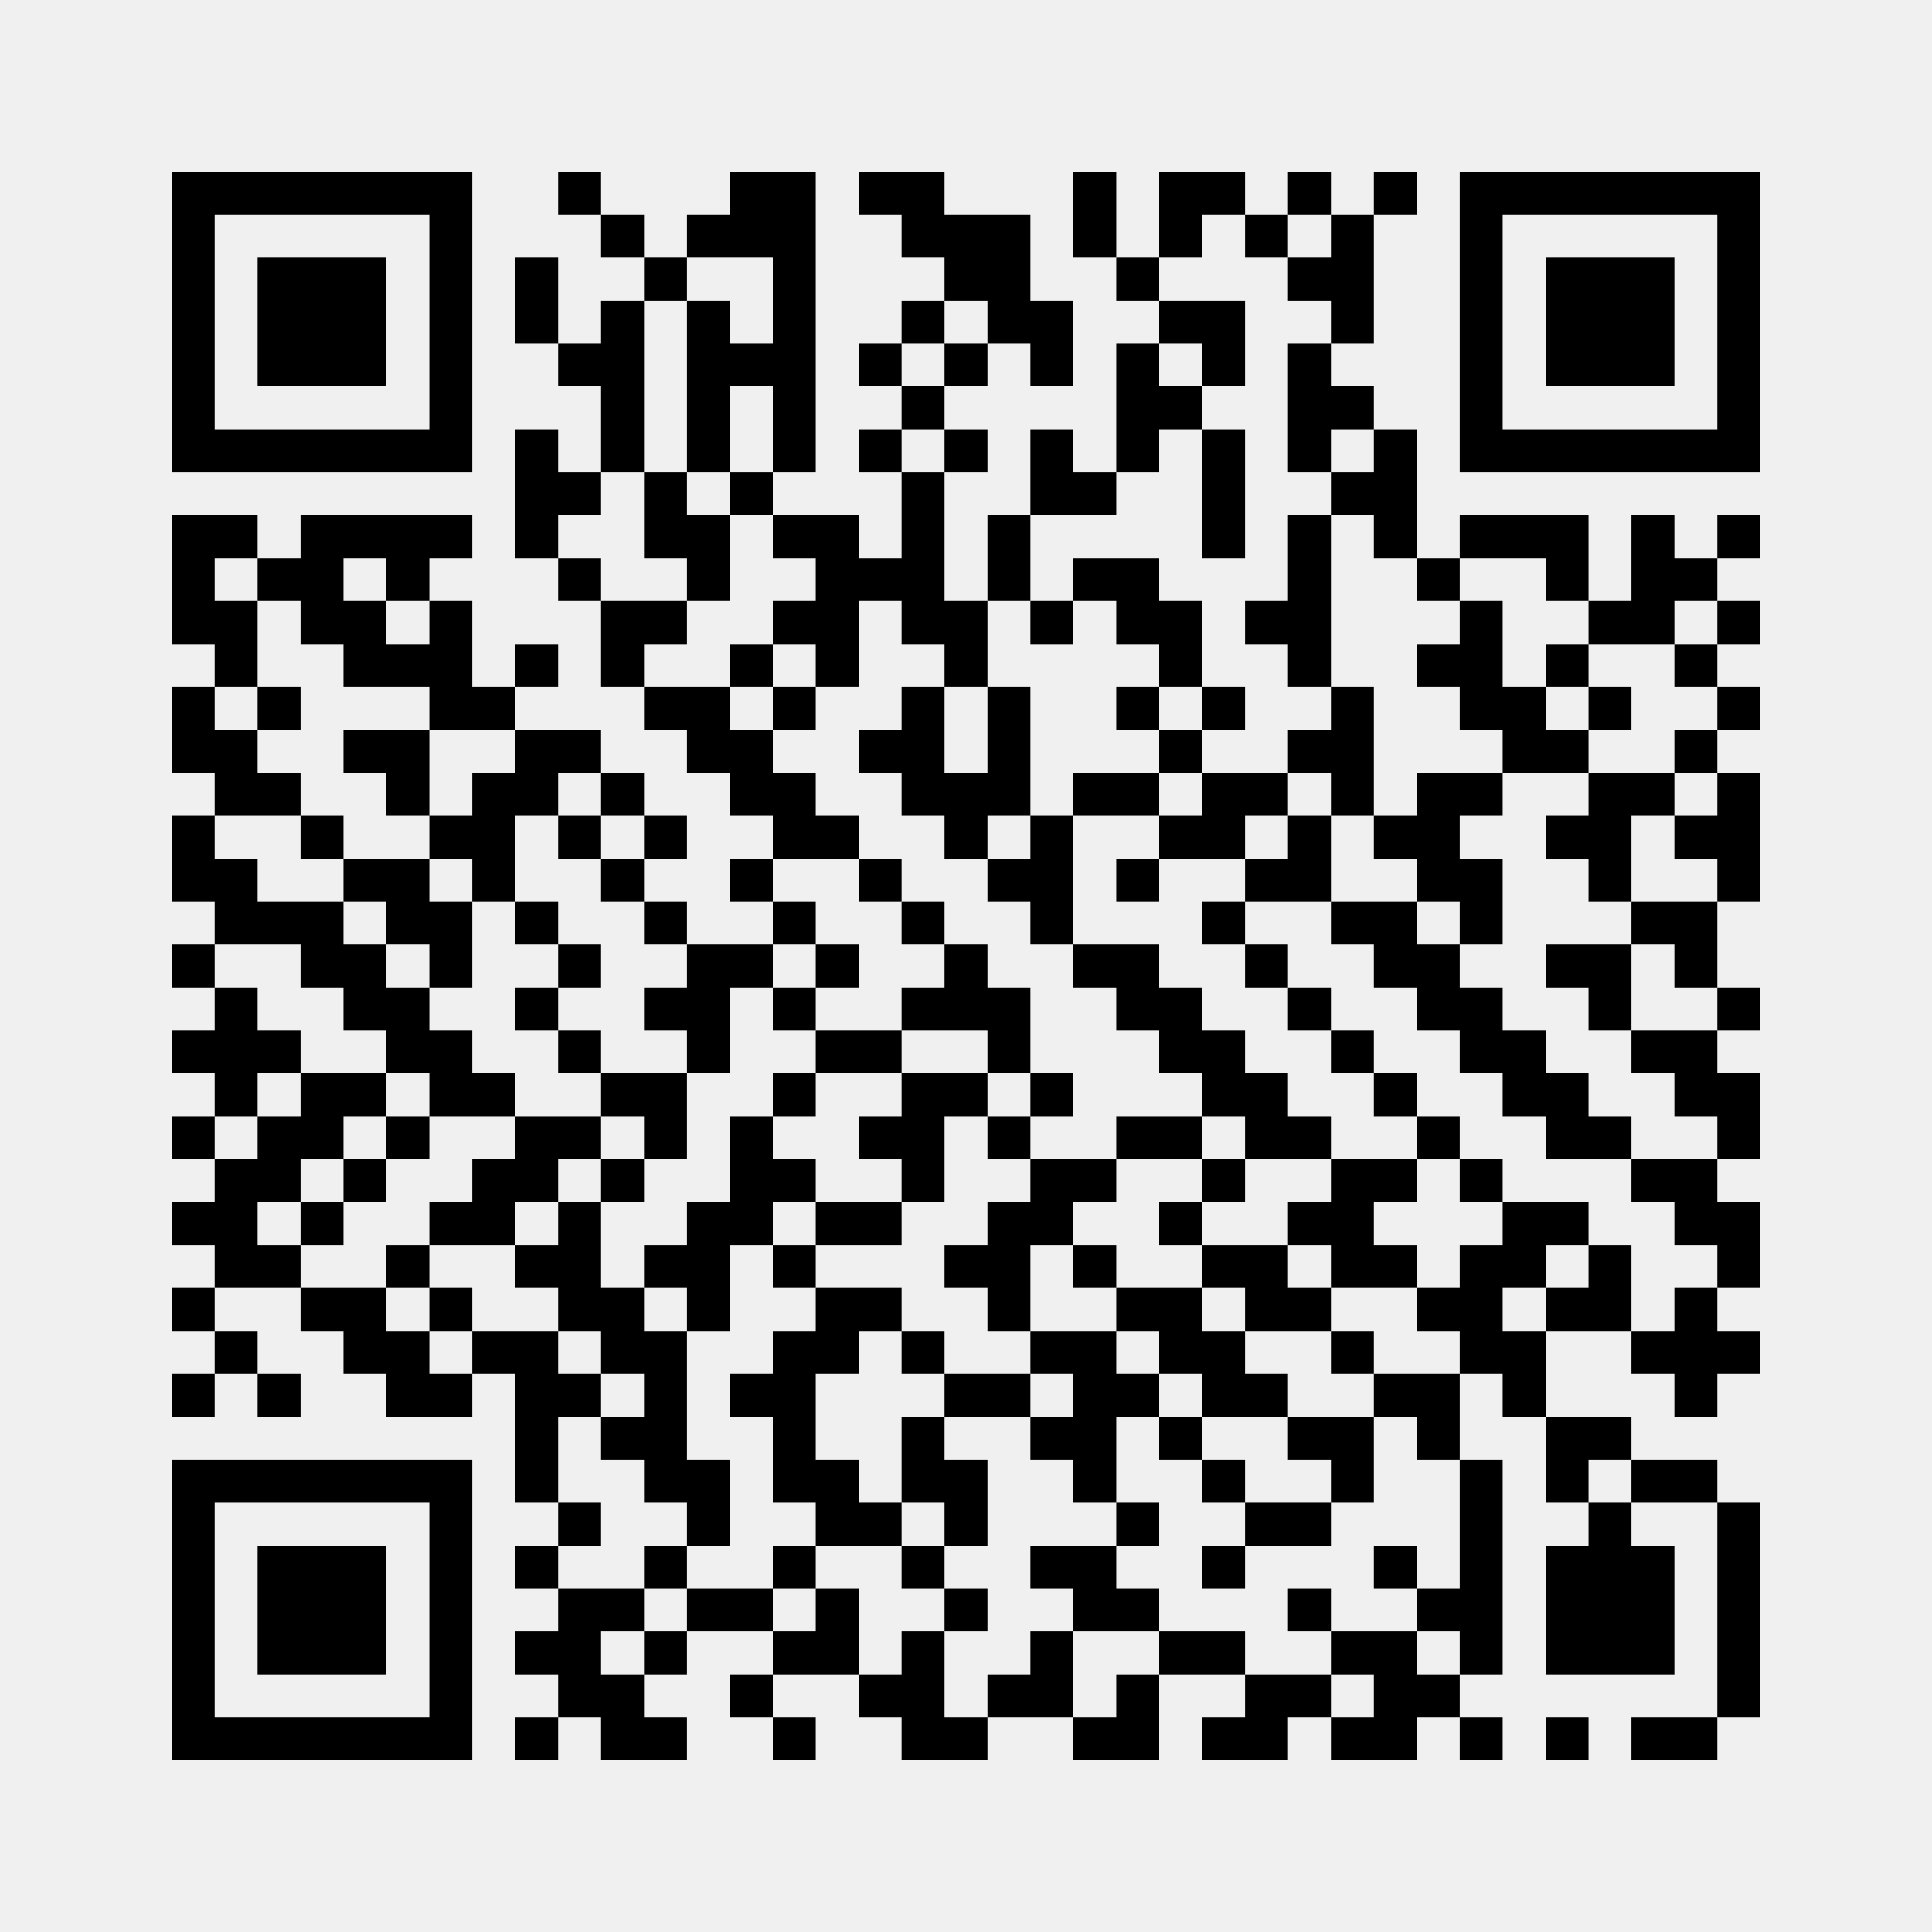
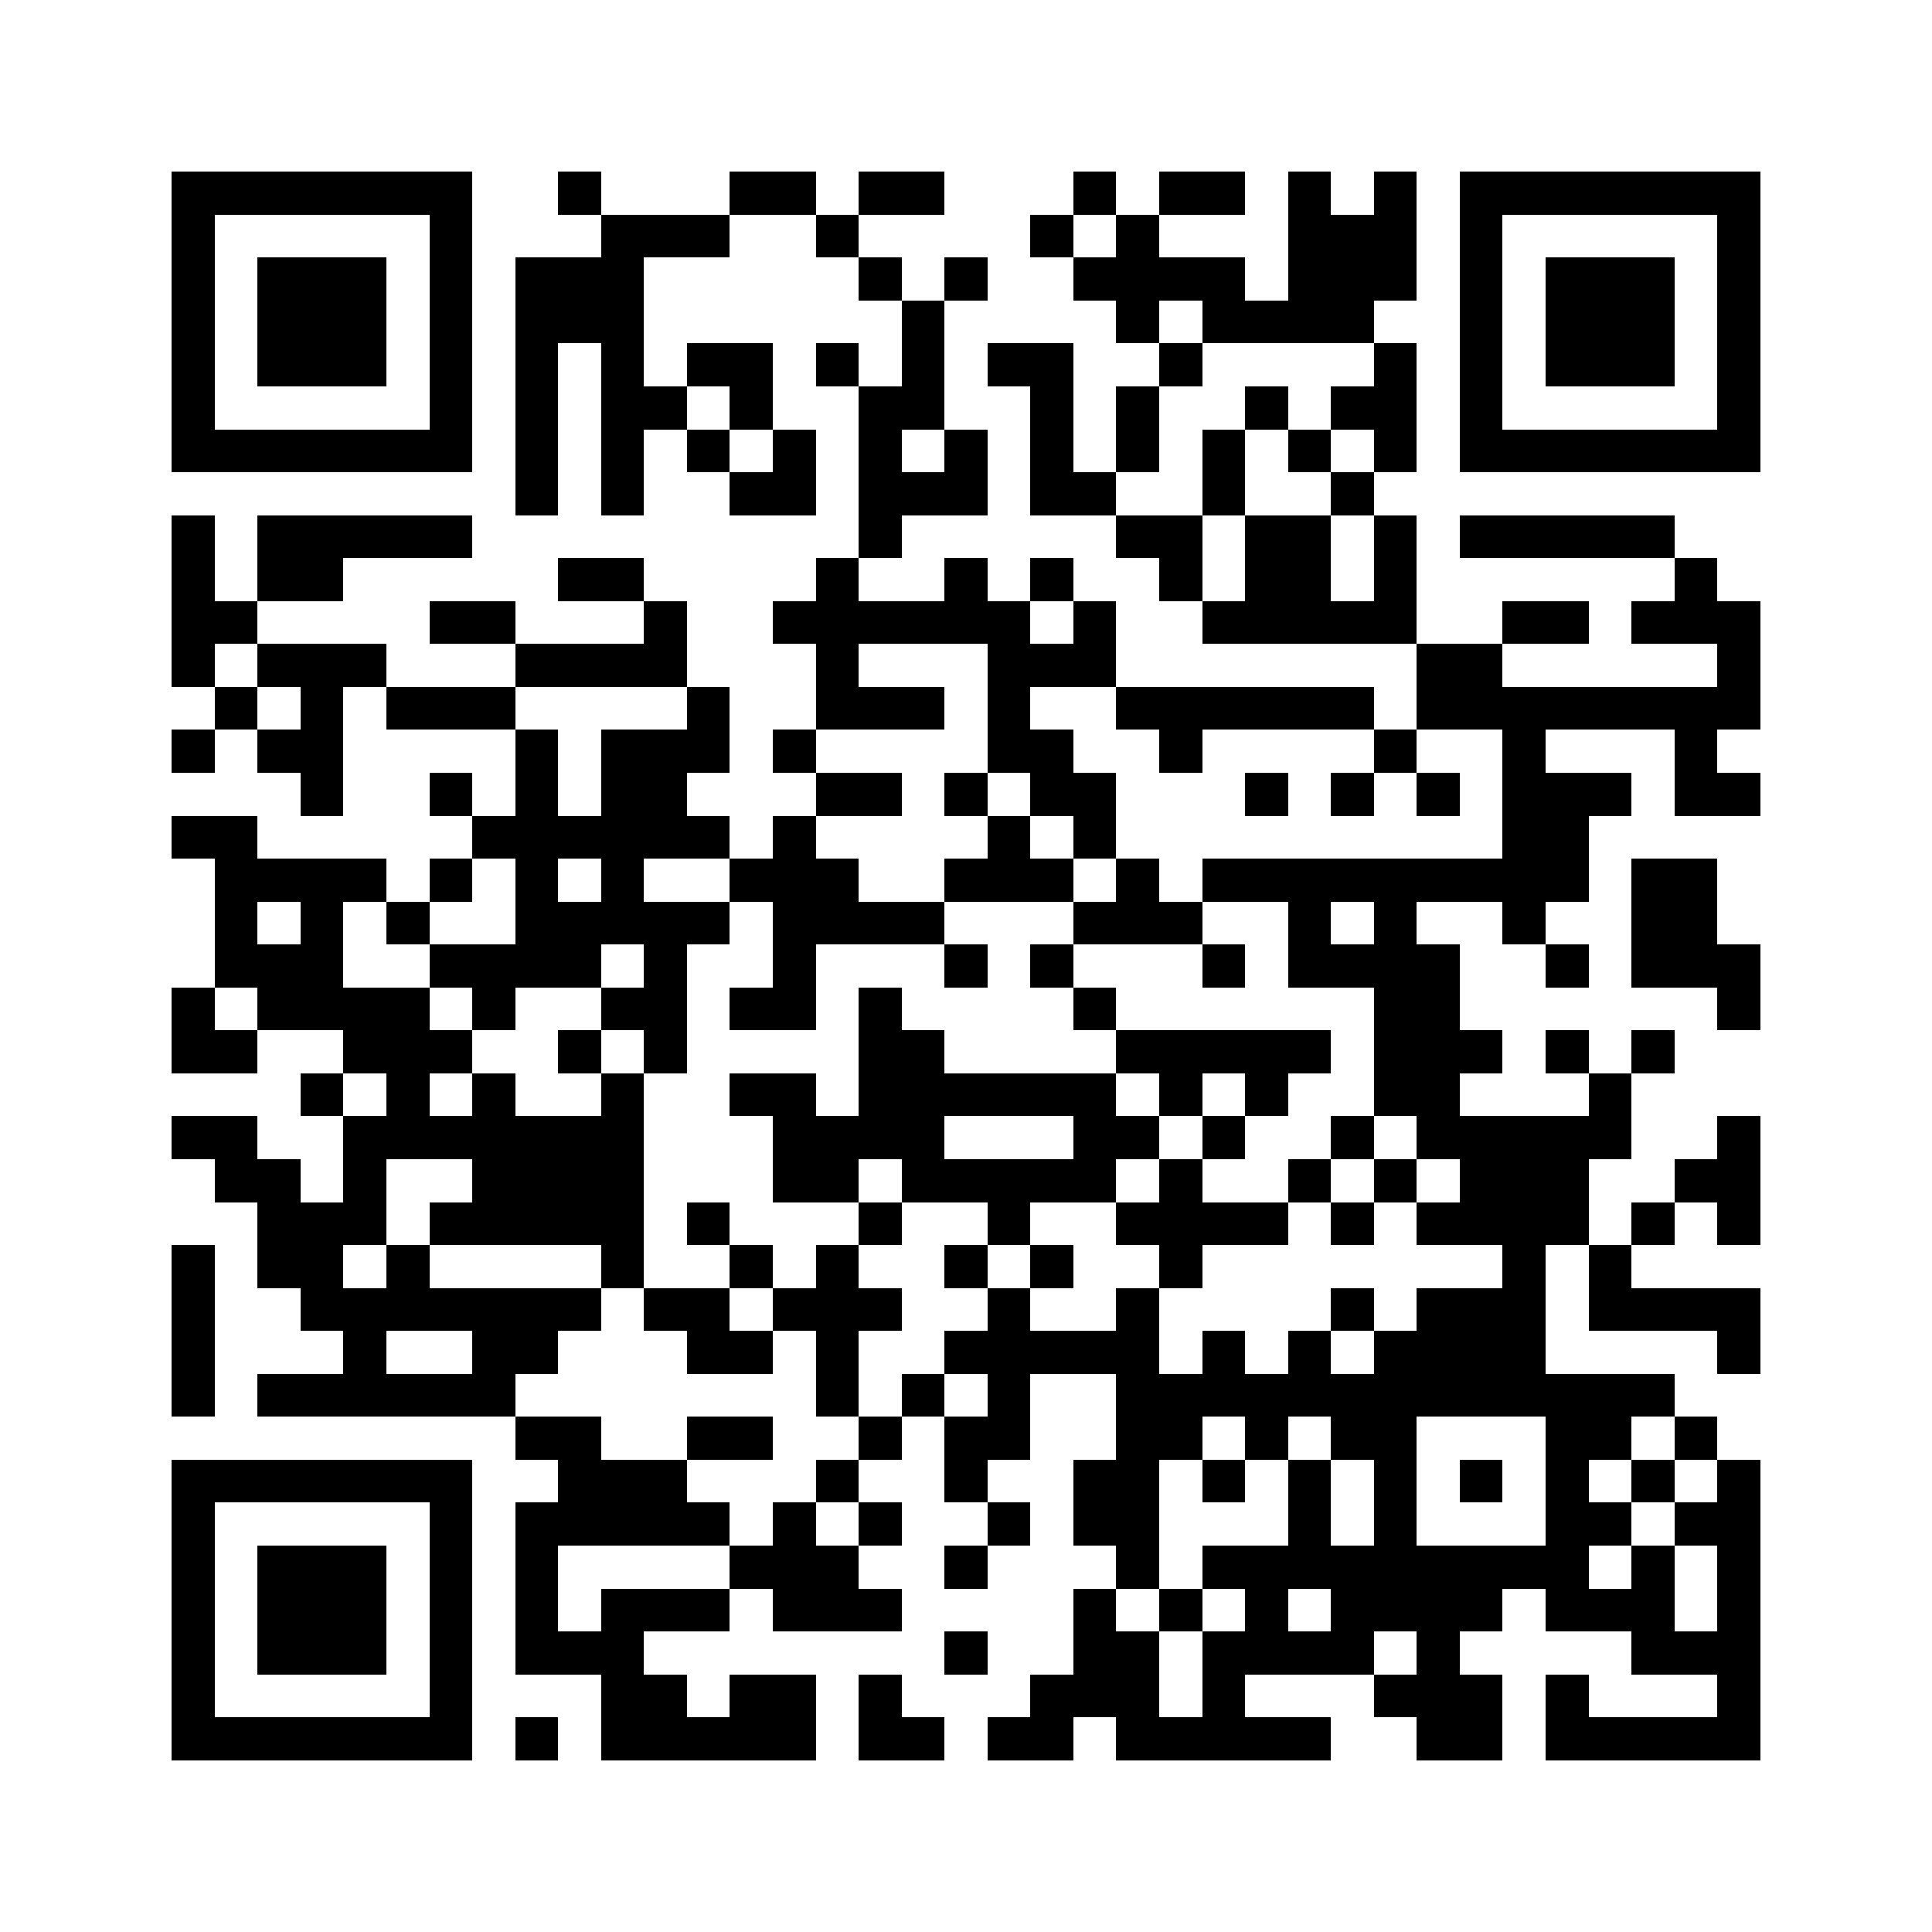
- <svg xmlns="http://www.w3.org/2000/svg" width="45mm" height="45mm" version="1.1" viewBox="0 0 45 45">
-   <path d="M4,4H5V5H4zM5,4H6V5H5zM6,4H7V5H6zM7,4H8V5H7zM8,4H9V5H8zM9,4H10V5H9zM10,4H11V5H10zM13,4H14V5H13zM17,4H18V5H17zM18,4H19V5H18zM20,4H21V5H20zM21,4H22V5H21zM25,4H26V5H25zM27,4H28V5H27zM28,4H29V5H28zM30,4H31V5H30zM32,4H33V5H32zM34,4H35V5H34zM35,4H36V5H35zM36,4H37V5H36zM37,4H38V5H37zM38,4H39V5H38zM39,4H40V5H39zM40,4H41V5H40zM4,5H5V6H4zM10,5H11V6H10zM14,5H15V6H14zM16,5H17V6H16zM17,5H18V6H17zM18,5H19V6H18zM21,5H22V6H21zM22,5H23V6H22zM23,5H24V6H23zM25,5H26V6H25zM27,5H28V6H27zM29,5H30V6H29zM31,5H32V6H31zM34,5H35V6H34zM40,5H41V6H40zM4,6H5V7H4zM6,6H9V7H6zM10,6H11V7H10zM12,6H13V7H12zM15,6H16V7H15zM18,6H19V7H18zM22,6H24V7H22zM26,6H27V7H26zM30,6H32V7H30zM34,6H35V7H34zM36,6H39V7H36zM40,6H41V7H40zM4,7H5V8H4zM6,7H9V8H6zM10,7H11V8H10zM12,7H13V8H12zM14,7H15V8H14zM16,7H17V8H16zM18,7H19V8H18zM21,7H22V8H21zM23,7H25V8H23zM27,7H29V8H27zM31,7H32V8H31zM34,7H35V8H34zM36,7H39V8H36zM40,7H41V8H40zM4,8H5V9H4zM6,8H9V9H6zM10,8H11V9H10zM13,8H15V9H13zM16,8H19V9H16zM20,8H21V9H20zM22,8H23V9H22zM24,8H25V9H24zM26,8H27V9H26zM28,8H29V9H28zM30,8H31V9H30zM34,8H35V9H34zM36,8H39V9H36zM40,8H41V9H40zM4,9H5V10H4zM10,9H11V10H10zM14,9H15V10H14zM16,9H17V10H16zM18,9H19V10H18zM21,9H22V10H21zM26,9H28V10H26zM30,9H32V10H30zM34,9H35V10H34zM40,9H41V10H40zM4,10H5V11H4zM5,10H10V11H5zM10,10H11V11H10zM12,10H13V11H12zM14,10H15V11H14zM16,10H17V11H16zM18,10H19V11H18zM20,10H21V11H20zM22,10H23V11H22zM24,10H25V11H24zM26,10H27V11H26zM28,10H29V11H28zM30,10H31V11H30zM32,10H33V11H32zM34,10H35V11H34zM35,10H40V11H35zM40,10H41V11H40zM12,11H14V12H12zM15,11H16V12H15zM17,11H18V12H17zM21,11H22V12H21zM24,11H26V12H24zM28,11H29V12H28zM31,11H33V12H31zM4,12H6V13H4zM7,12H11V13H7zM12,12H13V13H12zM15,12H17V13H15zM18,12H20V13H18zM21,12H22V13H21zM23,12H24V13H23zM28,12H29V13H28zM30,12H31V13H30zM32,12H33V13H32zM34,12H37V13H34zM38,12H39V13H38zM40,12H41V13H40zM4,13H5V14H4zM6,13H8V14H6zM9,13H10V14H9zM13,13H14V14H13zM16,13H17V14H16zM19,13H22V14H19zM23,13H24V14H23zM25,13H27V14H25zM30,13H31V14H30zM33,13H34V14H33zM36,13H37V14H36zM38,13H40V14H38zM4,14H6V15H4zM7,14H9V15H7zM10,14H11V15H10zM14,14H16V15H14zM18,14H20V15H18zM21,14H23V15H21zM24,14H25V15H24zM26,14H28V15H26zM29,14H31V15H29zM34,14H35V15H34zM37,14H39V15H37zM40,14H41V15H40zM5,15H6V16H5zM8,15H11V16H8zM12,15H13V16H12zM14,15H15V16H14zM17,15H18V16H17zM19,15H20V16H19zM22,15H23V16H22zM27,15H28V16H27zM30,15H31V16H30zM33,15H35V16H33zM36,15H37V16H36zM39,15H40V16H39zM4,16H5V17H4zM6,16H7V17H6zM10,16H12V17H10zM15,16H17V17H15zM18,16H19V17H18zM21,16H22V17H21zM23,16H24V17H23zM26,16H27V17H26zM28,16H29V17H28zM31,16H32V17H31zM34,16H36V17H34zM37,16H38V17H37zM40,16H41V17H40zM4,17H6V18H4zM8,17H10V18H8zM12,17H14V18H12zM16,17H18V18H16zM20,17H22V18H20zM23,17H24V18H23zM27,17H28V18H27zM30,17H32V18H30zM35,17H37V18H35zM39,17H40V18H39zM5,18H7V19H5zM9,18H10V19H9zM11,18H13V19H11zM14,18H15V19H14zM17,18H19V19H17zM21,18H24V19H21zM25,18H27V19H25zM28,18H30V19H28zM31,18H32V19H31zM33,18H35V19H33zM37,18H39V19H37zM40,18H41V19H40zM4,19H5V20H4zM7,19H8V20H7zM10,19H12V20H10zM13,19H14V20H13zM15,19H16V20H15zM18,19H20V20H18zM22,19H23V20H22zM24,19H25V20H24zM27,19H29V20H27zM30,19H31V20H30zM32,19H34V20H32zM36,19H38V20H36zM39,19H41V20H39zM4,20H6V21H4zM8,20H10V21H8zM11,20H12V21H11zM14,20H15V21H14zM17,20H18V21H17zM20,20H21V21H20zM23,20H25V21H23zM26,20H27V21H26zM29,20H31V21H29zM33,20H35V21H33zM37,20H38V21H37zM40,20H41V21H40zM5,21H8V22H5zM9,21H11V22H9zM12,21H13V22H12zM15,21H16V22H15zM18,21H19V22H18zM21,21H22V22H21zM24,21H25V22H24zM28,21H29V22H28zM31,21H33V22H31zM34,21H35V22H34zM38,21H40V22H38zM4,22H5V23H4zM7,22H9V23H7zM10,22H11V23H10zM13,22H14V23H13zM16,22H18V23H16zM19,22H20V23H19zM22,22H23V23H22zM25,22H27V23H25zM29,22H30V23H29zM32,22H34V23H32zM36,22H38V23H36zM39,22H40V23H39zM5,23H6V24H5zM8,23H10V24H8zM12,23H13V24H12zM15,23H17V24H15zM18,23H19V24H18zM21,23H24V24H21zM26,23H28V24H26zM30,23H31V24H30zM33,23H35V24H33zM37,23H38V24H37zM40,23H41V24H40zM4,24H7V25H4zM9,24H11V25H9zM13,24H14V25H13zM16,24H17V25H16zM19,24H21V25H19zM23,24H24V25H23zM27,24H29V25H27zM31,24H32V25H31zM34,24H36V25H34zM38,24H40V25H38zM5,25H6V26H5zM7,25H9V26H7zM10,25H12V26H10zM14,25H16V26H14zM18,25H19V26H18zM21,25H23V26H21zM24,25H25V26H24zM28,25H30V26H28zM32,25H33V26H32zM35,25H37V26H35zM39,25H41V26H39zM4,26H5V27H4zM6,26H8V27H6zM9,26H10V27H9zM12,26H14V27H12zM15,26H16V27H15zM17,26H18V27H17zM20,26H22V27H20zM23,26H24V27H23zM26,26H28V27H26zM29,26H31V27H29zM33,26H34V27H33zM36,26H38V27H36zM40,26H41V27H40zM5,27H7V28H5zM8,27H9V28H8zM11,27H13V28H11zM14,27H15V28H14zM17,27H19V28H17zM21,27H22V28H21zM24,27H26V28H24zM28,27H29V28H28zM31,27H33V28H31zM34,27H35V28H34zM38,27H40V28H38zM4,28H6V29H4zM7,28H8V29H7zM10,28H12V29H10zM13,28H14V29H13zM16,28H18V29H16zM19,28H21V29H19zM23,28H25V29H23zM27,28H28V29H27zM30,28H32V29H30zM35,28H37V29H35zM39,28H41V29H39zM5,29H7V30H5zM9,29H10V30H9zM12,29H14V30H12zM15,29H17V30H15zM18,29H19V30H18zM22,29H24V30H22zM25,29H26V30H25zM28,29H30V30H28zM31,29H33V30H31zM34,29H36V30H34zM37,29H38V30H37zM40,29H41V30H40zM4,30H5V31H4zM7,30H9V31H7zM10,30H11V31H10zM13,30H15V31H13zM16,30H17V31H16zM19,30H21V31H19zM23,30H24V31H23zM26,30H28V31H26zM29,30H31V31H29zM33,30H35V31H33zM36,30H38V31H36zM39,30H40V31H39zM5,31H6V32H5zM8,31H10V32H8zM11,31H13V32H11zM14,31H16V32H14zM18,31H20V32H18zM21,31H22V32H21zM24,31H26V32H24zM27,31H29V32H27zM31,31H32V32H31zM34,31H36V32H34zM38,31H41V32H38zM4,32H5V33H4zM6,32H7V33H6zM9,32H11V33H9zM12,32H14V33H12zM15,32H16V33H15zM17,32H19V33H17zM22,32H24V33H22zM25,32H27V33H25zM28,32H30V33H28zM32,32H34V33H32zM35,32H36V33H35zM39,32H40V33H39zM12,33H13V34H12zM14,33H16V34H14zM18,33H19V34H18zM21,33H22V34H21zM24,33H26V34H24zM27,33H28V34H27zM30,33H32V34H30zM33,33H34V34H33zM36,33H38V34H36zM4,34H11V35H4zM12,34H13V35H12zM15,34H17V35H15zM18,34H20V35H18zM21,34H23V35H21zM25,34H26V35H25zM28,34H29V35H28zM31,34H32V35H31zM34,34H35V35H34zM36,34H37V35H36zM38,34H40V35H38zM4,35H5V36H4zM10,35H11V36H10zM13,35H14V36H13zM16,35H17V36H16zM19,35H21V36H19zM22,35H23V36H22zM26,35H27V36H26zM29,35H31V36H29zM34,35H35V36H34zM37,35H38V36H37zM40,35H41V36H40zM4,36H5V37H4zM6,36H9V37H6zM10,36H11V37H10zM12,36H13V37H12zM15,36H16V37H15zM18,36H19V37H18zM21,36H22V37H21zM24,36H26V37H24zM28,36H29V37H28zM32,36H33V37H32zM34,36H35V37H34zM36,36H39V37H36zM40,36H41V37H40zM4,37H5V38H4zM6,37H9V38H6zM10,37H11V38H10zM13,37H15V38H13zM16,37H18V38H16zM19,37H20V38H19zM22,37H23V38H22zM25,37H27V38H25zM30,37H31V38H30zM33,37H35V38H33zM36,37H39V38H36zM40,37H41V38H40zM4,38H5V39H4zM6,38H9V39H6zM10,38H11V39H10zM12,38H14V39H12zM15,38H16V39H15zM18,38H20V39H18zM21,38H22V39H21zM24,38H25V39H24zM27,38H29V39H27zM31,38H33V39H31zM34,38H35V39H34zM36,38H39V39H36zM40,38H41V39H40zM4,39H5V40H4zM10,39H11V40H10zM13,39H15V40H13zM17,39H18V40H17zM20,39H22V40H20zM23,39H25V40H23zM26,39H27V40H26zM29,39H31V40H29zM32,39H34V40H32zM40,39H41V40H40zM4,40H11V41H4zM12,40H13V41H12zM14,40H16V41H14zM18,40H19V41H18zM21,40H23V41H21zM25,40H27V41H25zM28,40H30V41H28zM31,40H33V41H31zM34,40H35V41H34zM36,40H37V41H36zM38,40H40V41H38z" />
+ <svg xmlns="http://www.w3.org/2000/svg" viewBox="0 0 45 45" width="52mm" height="52mm" shape-rendering="crispEdges">
+   <rect width="100%" height="100%" fill="#fff" />
+   <path fill="#000" d="M4,4h7v1H4zM13,4h1v1H13zM17,4h2v1H17zM20,4h2v1H20zM25,4h1v1H25zM27,4h2v1H27zM30,4h1v1H30zM32,4h1v1H32zM34,4h7v1H34zM4,5h1v1H4zM10,5h1v1H10zM14,5h3v1H14zM19,5h1v1H19zM24,5h1v1H24zM26,5h1v1H26zM30,5h3v1H30zM34,5h1v1H34zM40,5h1v1H40zM4,6h1v1H4zM6,6h3v1H6zM10,6h1v1H10zM12,6h3v1H12zM20,6h1v1H20zM22,6h1v1H22zM25,6h4v1H25zM30,6h3v1H30zM34,6h1v1H34zM36,6h3v1H36zM40,6h1v1H40zM4,7h1v1H4zM6,7h3v1H6zM10,7h1v1H10zM12,7h3v1H12zM21,7h1v1H21zM26,7h1v1H26zM28,7h4v1H28zM34,7h1v1H34zM36,7h3v1H36zM40,7h1v1H40zM4,8h1v1H4zM6,8h3v1H6zM10,8h1v1H10zM12,8h1v1H12zM14,8h1v1H14zM16,8h2v1H16zM19,8h1v1H19zM21,8h1v1H21zM23,8h2v1H23zM27,8h1v1H27zM32,8h1v1H32zM34,8h1v1H34zM36,8h3v1H36zM40,8h1v1H40zM4,9h1v1H4zM10,9h1v1H10zM12,9h1v1H12zM14,9h2v1H14zM17,9h1v1H17zM20,9h2v1H20zM24,9h1v1H24zM26,9h1v1H26zM29,9h1v1H29zM31,9h2v1H31zM34,9h1v1H34zM40,9h1v1H40zM4,10h7v1H4zM12,10h1v1H12zM14,10h1v1H14zM16,10h1v1H16zM18,10h1v1H18zM20,10h1v1H20zM22,10h1v1H22zM24,10h1v1H24zM26,10h1v1H26zM28,10h1v1H28zM30,10h1v1H30zM32,10h1v1H32zM34,10h7v1H34zM12,11h1v1H12zM14,11h1v1H14zM17,11h2v1H17zM20,11h3v1H20zM24,11h2v1H24zM28,11h1v1H28zM31,11h1v1H31zM4,12h1v1H4zM6,12h5v1H6zM20,12h1v1H20zM26,12h2v1H26zM29,12h2v1H29zM32,12h1v1H32zM34,12h5v1H34zM4,13h1v1H4zM6,13h2v1H6zM13,13h2v1H13zM19,13h1v1H19zM22,13h1v1H22zM24,13h1v1H24zM27,13h1v1H27zM29,13h2v1H29zM32,13h1v1H32zM39,13h1v1H39zM4,14h2v1H4zM10,14h2v1H10zM15,14h1v1H15zM18,14h6v1H18zM25,14h1v1H25zM28,14h5v1H28zM35,14h2v1H35zM38,14h3v1H38zM4,15h1v1H4zM6,15h3v1H6zM12,15h4v1H12zM19,15h1v1H19zM23,15h3v1H23zM33,15h2v1H33zM40,15h1v1H40zM5,16h1v1H5zM7,16h1v1H7zM9,16h3v1H9zM16,16h1v1H16zM19,16h3v1H19zM23,16h1v1H23zM26,16h6v1H26zM33,16h8v1H33zM4,17h1v1H4zM6,17h2v1H6zM12,17h1v1H12zM14,17h3v1H14zM18,17h1v1H18zM23,17h2v1H23zM27,17h1v1H27zM32,17h1v1H32zM35,17h1v1H35zM39,17h1v1H39zM7,18h1v1H7zM10,18h1v1H10zM12,18h1v1H12zM14,18h2v1H14zM19,18h2v1H19zM22,18h1v1H22zM24,18h2v1H24zM29,18h1v1H29zM31,18h1v1H31zM33,18h1v1H33zM35,18h3v1H35zM39,18h2v1H39zM4,19h2v1H4zM11,19h6v1H11zM18,19h1v1H18zM23,19h1v1H23zM25,19h1v1H25zM35,19h2v1H35zM5,20h4v1H5zM10,20h1v1H10zM12,20h1v1H12zM14,20h1v1H14zM17,20h3v1H17zM22,20h3v1H22zM26,20h1v1H26zM28,20h9v1H28zM38,20h2v1H38zM5,21h1v1H5zM7,21h1v1H7zM9,21h1v1H9zM12,21h5v1H12zM18,21h4v1H18zM25,21h3v1H25zM30,21h1v1H30zM32,21h1v1H32zM35,21h1v1H35zM38,21h2v1H38zM5,22h3v1H5zM10,22h4v1H10zM15,22h1v1H15zM18,22h1v1H18zM22,22h1v1H22zM24,22h1v1H24zM28,22h1v1H28zM30,22h4v1H30zM36,22h1v1H36zM38,22h3v1H38zM4,23h1v1H4zM6,23h4v1H6zM11,23h1v1H11zM14,23h2v1H14zM17,23h2v1H17zM20,23h1v1H20zM25,23h1v1H25zM32,23h2v1H32zM40,23h1v1H40zM4,24h2v1H4zM8,24h3v1H8zM13,24h1v1H13zM15,24h1v1H15zM20,24h2v1H20zM26,24h5v1H26zM32,24h3v1H32zM36,24h1v1H36zM38,24h1v1H38zM7,25h1v1H7zM9,25h1v1H9zM11,25h1v1H11zM14,25h1v1H14zM17,25h2v1H17zM20,25h6v1H20zM27,25h1v1H27zM29,25h1v1H29zM32,25h2v1H32zM37,25h1v1H37zM4,26h2v1H4zM8,26h7v1H8zM18,26h4v1H18zM25,26h2v1H25zM28,26h1v1H28zM31,26h1v1H31zM33,26h5v1H33zM40,26h1v1H40zM5,27h2v1H5zM8,27h1v1H8zM11,27h4v1H11zM18,27h2v1H18zM21,27h5v1H21zM27,27h1v1H27zM30,27h1v1H30zM32,27h1v1H32zM34,27h3v1H34zM39,27h2v1H39zM6,28h3v1H6zM10,28h5v1H10zM16,28h1v1H16zM20,28h1v1H20zM23,28h1v1H23zM26,28h4v1H26zM31,28h1v1H31zM33,28h4v1H33zM38,28h1v1H38zM40,28h1v1H40zM4,29h1v1H4zM6,29h2v1H6zM9,29h1v1H9zM14,29h1v1H14zM17,29h1v1H17zM19,29h1v1H19zM22,29h1v1H22zM24,29h1v1H24zM27,29h1v1H27zM35,29h1v1H35zM37,29h1v1H37zM4,30h1v1H4zM7,30h7v1H7zM15,30h2v1H15zM18,30h3v1H18zM23,30h1v1H23zM26,30h1v1H26zM31,30h1v1H31zM33,30h3v1H33zM37,30h4v1H37zM4,31h1v1H4zM8,31h1v1H8zM11,31h2v1H11zM16,31h2v1H16zM19,31h1v1H19zM22,31h5v1H22zM28,31h1v1H28zM30,31h1v1H30zM32,31h4v1H32zM40,31h1v1H40zM4,32h1v1H4zM6,32h6v1H6zM19,32h1v1H19zM21,32h1v1H21zM23,32h1v1H23zM26,32h13v1H26zM12,33h2v1H12zM16,33h2v1H16zM20,33h1v1H20zM22,33h2v1H22zM26,33h2v1H26zM29,33h1v1H29zM31,33h2v1H31zM36,33h2v1H36zM39,33h1v1H39zM4,34h7v1H4zM13,34h3v1H13zM19,34h1v1H19zM22,34h1v1H22zM25,34h2v1H25zM28,34h1v1H28zM30,34h1v1H30zM32,34h1v1H32zM34,34h1v1H34zM36,34h1v1H36zM38,34h1v1H38zM40,34h1v1H40zM4,35h1v1H4zM10,35h1v1H10zM12,35h5v1H12zM18,35h1v1H18zM20,35h1v1H20zM23,35h1v1H23zM25,35h2v1H25zM30,35h1v1H30zM32,35h1v1H32zM36,35h2v1H36zM39,35h2v1H39zM4,36h1v1H4zM6,36h3v1H6zM10,36h1v1H10zM12,36h1v1H12zM17,36h3v1H17zM22,36h1v1H22zM26,36h1v1H26zM28,36h9v1H28zM38,36h1v1H38zM40,36h1v1H40zM4,37h1v1H4zM6,37h3v1H6zM10,37h1v1H10zM12,37h1v1H12zM14,37h3v1H14zM18,37h3v1H18zM25,37h1v1H25zM27,37h1v1H27zM29,37h1v1H29zM31,37h4v1H31zM36,37h3v1H36zM40,37h1v1H40zM4,38h1v1H4zM6,38h3v1H6zM10,38h1v1H10zM12,38h3v1H12zM22,38h1v1H22zM25,38h2v1H25zM28,38h4v1H28zM33,38h1v1H33zM38,38h3v1H38zM4,39h1v1H4zM10,39h1v1H10zM14,39h2v1H14zM17,39h2v1H17zM20,39h1v1H20zM24,39h3v1H24zM28,39h1v1H28zM32,39h3v1H32zM36,39h1v1H36zM40,39h1v1H40zM4,40h7v1H4zM12,40h1v1H12zM14,40h5v1H14zM20,40h2v1H20zM23,40h2v1H23zM26,40h5v1H26zM33,40h2v1H33zM36,40h5v1H36z" />
</svg>
